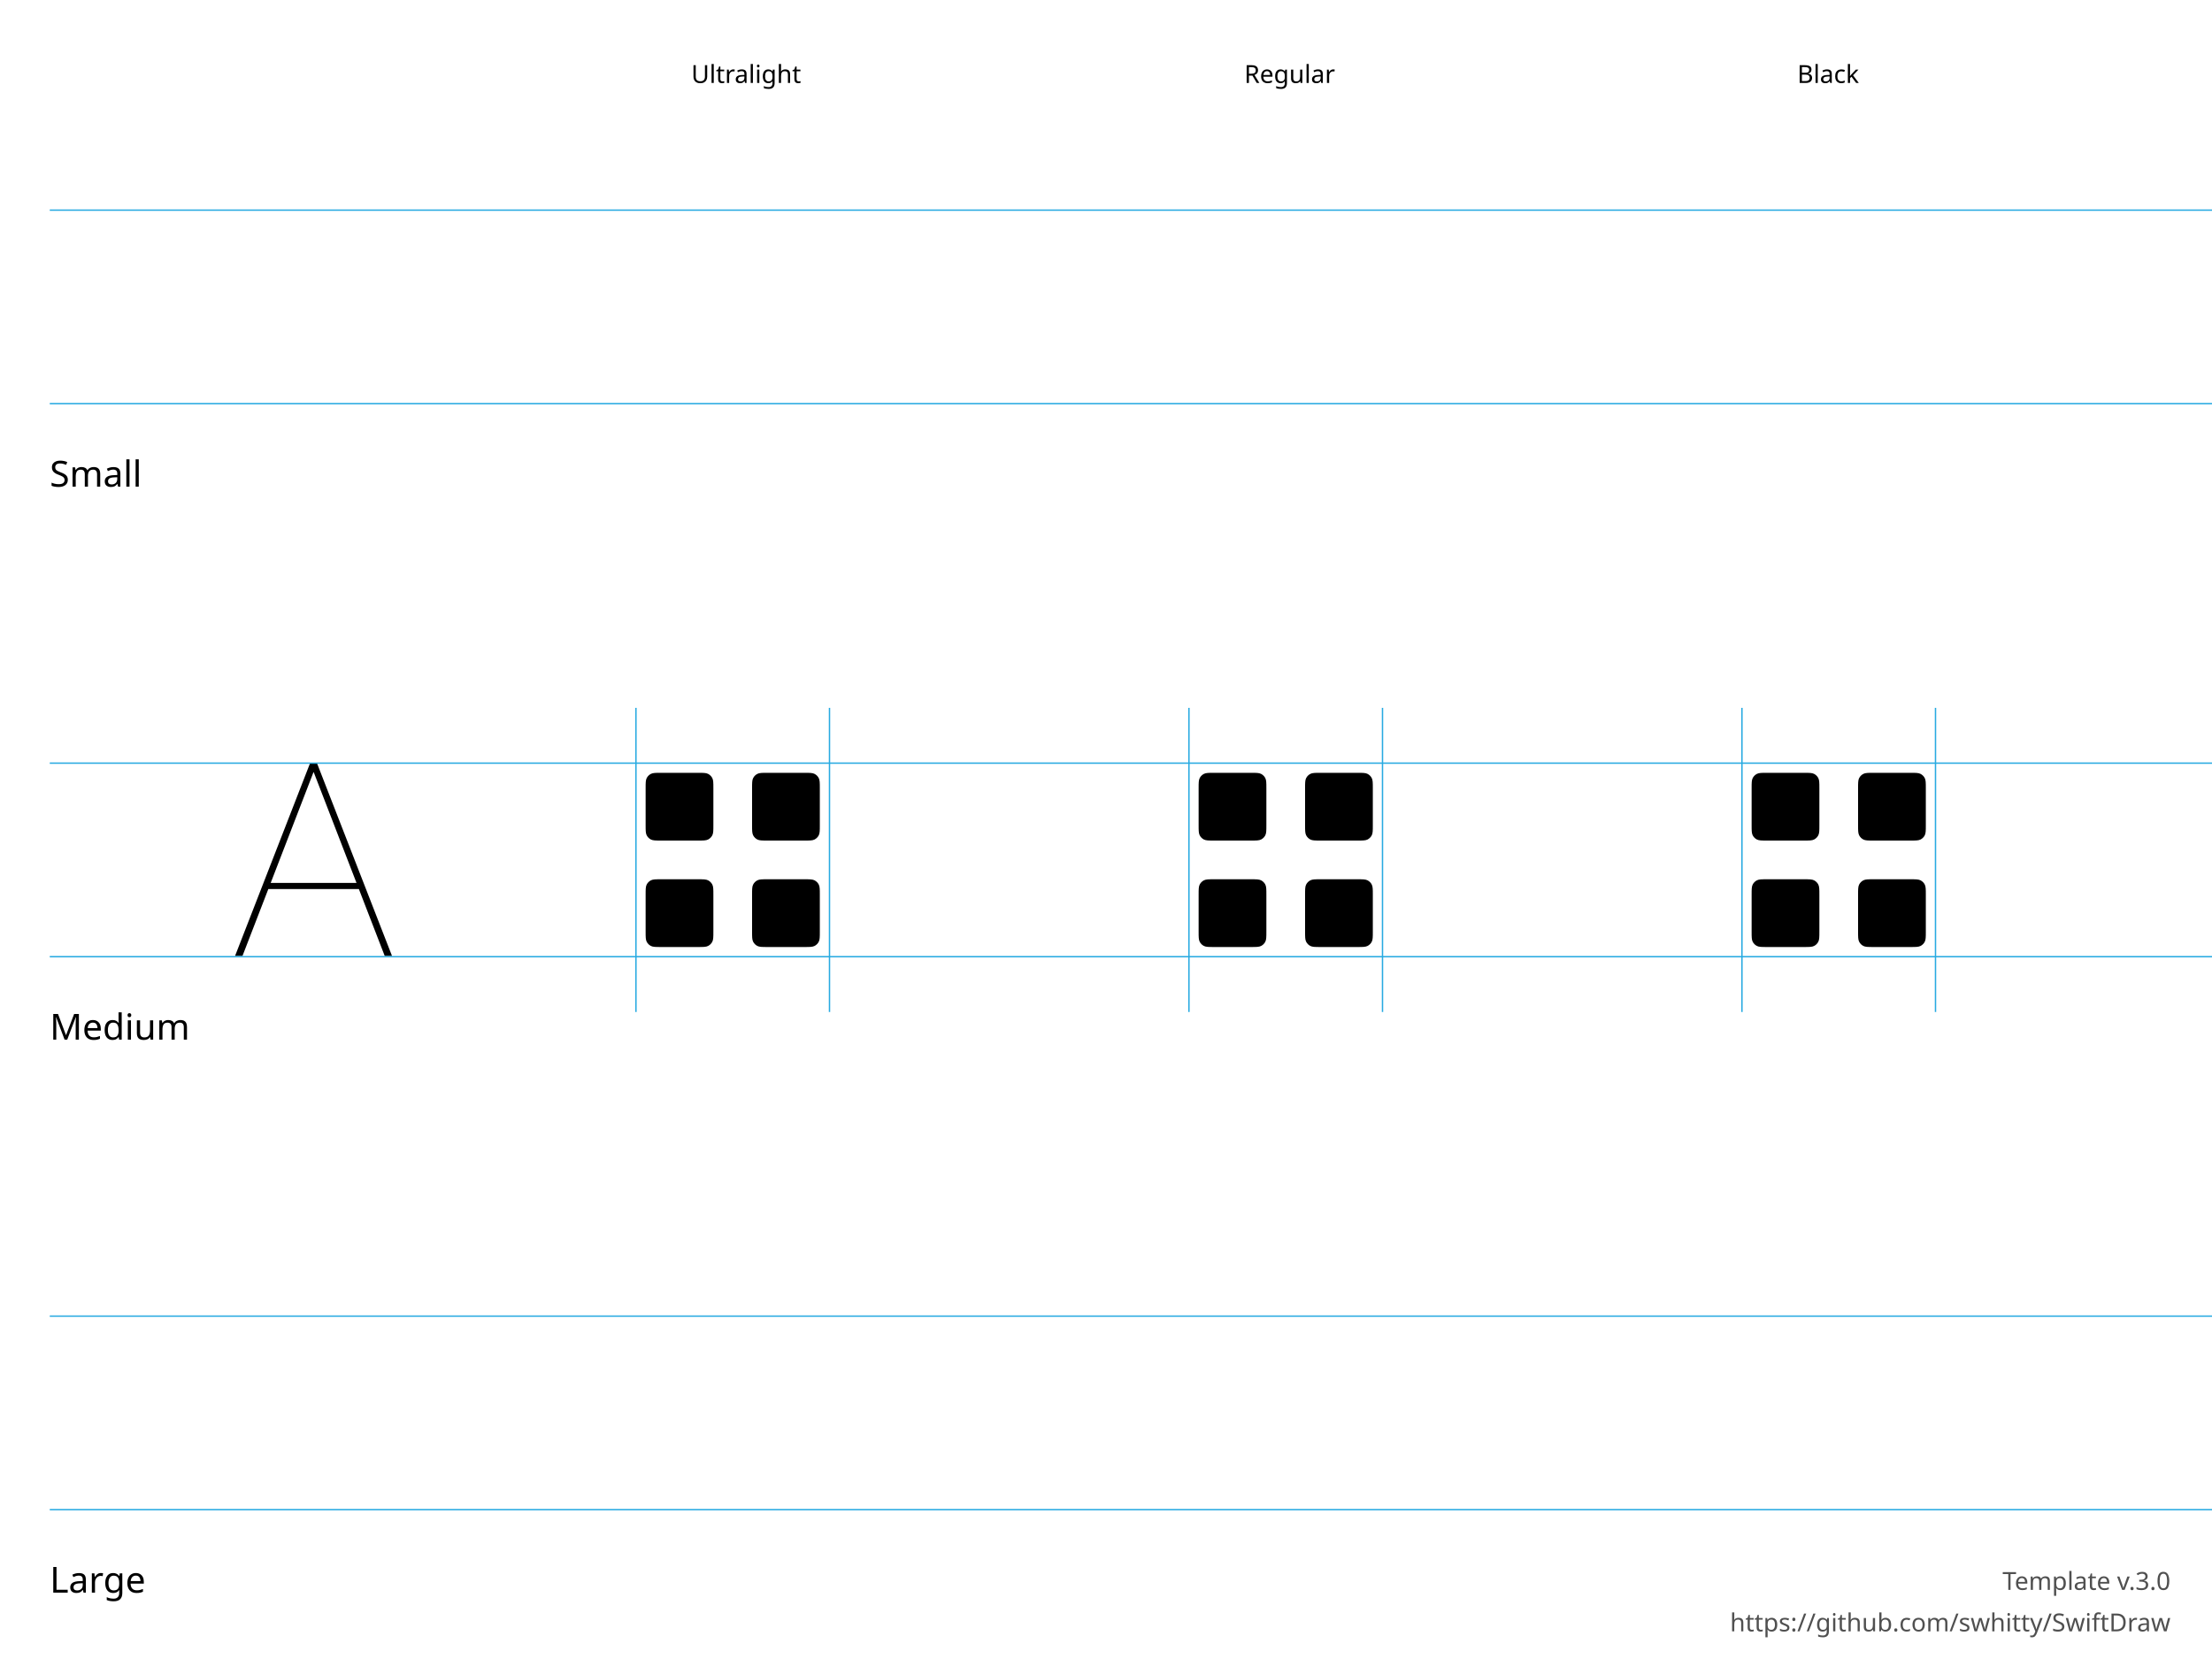
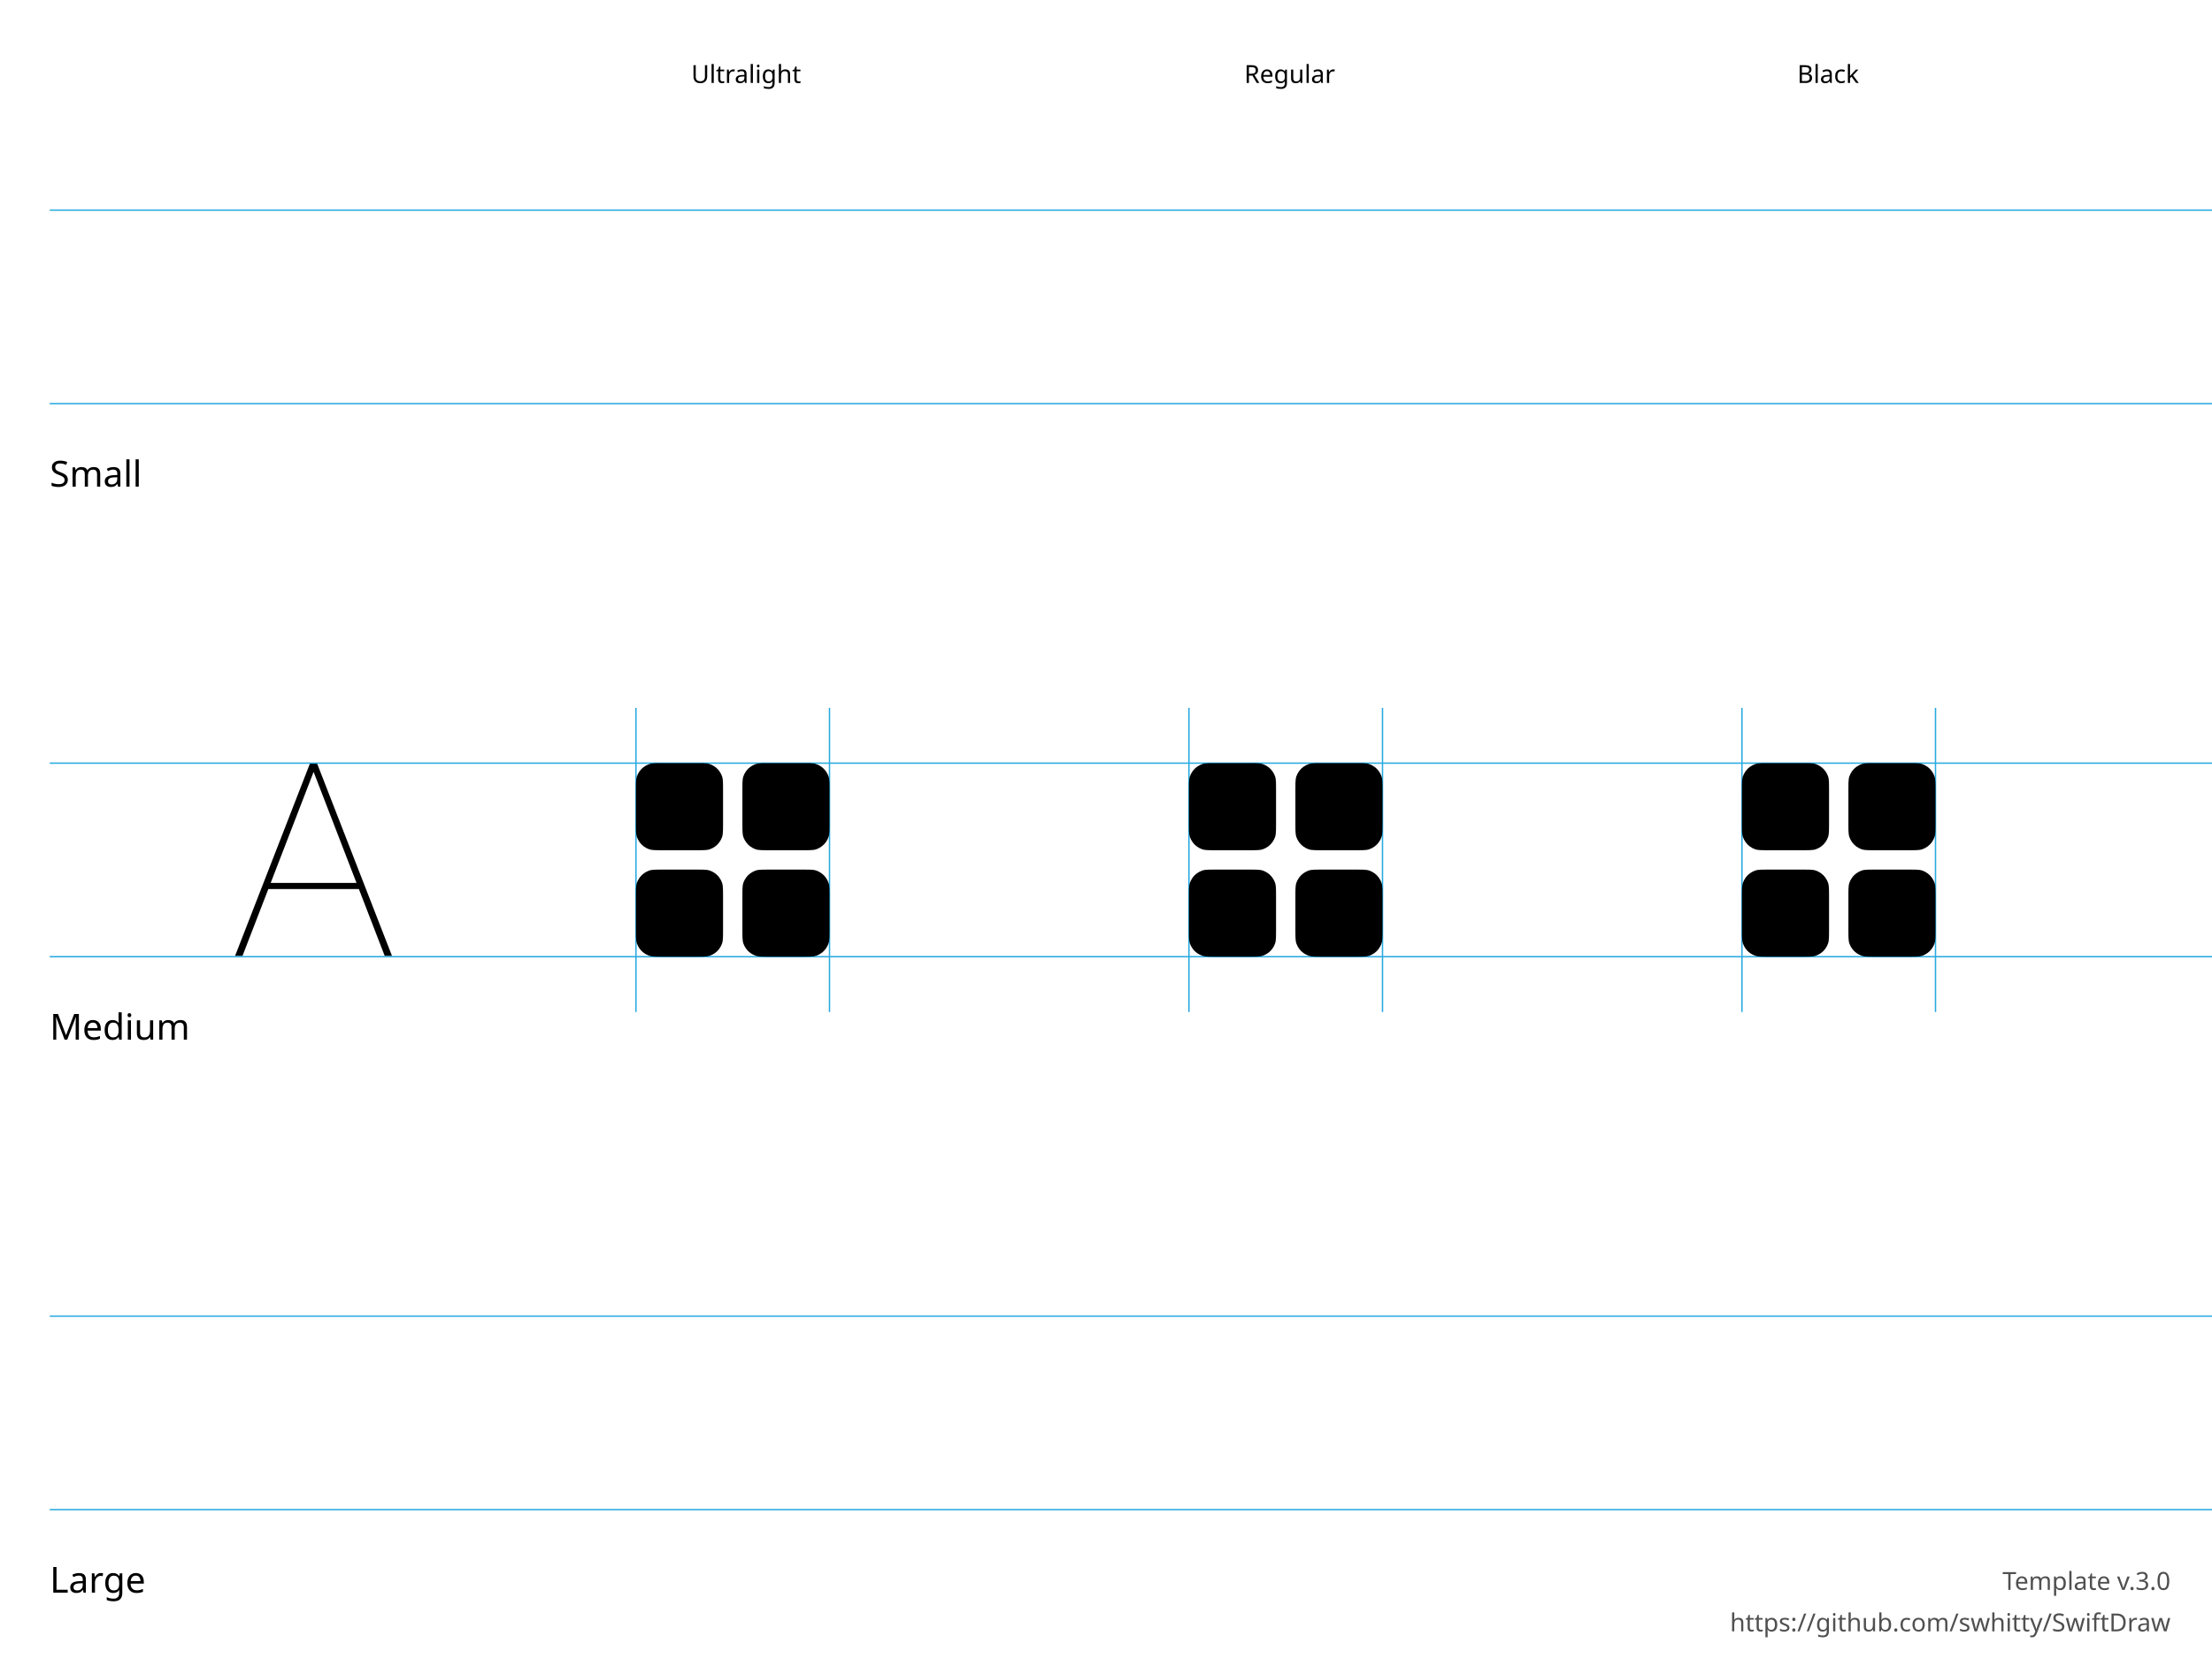
<svg xmlns="http://www.w3.org/2000/svg" height="600" width="800">
  <g id="Notes" font-family="LucidaGrande, 'Lucida Grande', sans-serif" font-size="13">
    <rect fill="white" height="600.0" width="800.0" x="0.0" y="0.0" />
    <g font-size="13">
      <text x="18.0" y="176.0">Small</text>
      <text x="18.0" y="376.0">Medium</text>
      <text x="18.0" y="576.0">Large</text>
    </g>
    <g font-size="9">
      <text x="250.0" y="30.0">Ultralight</text>
      <text x="450.0" y="30.0">Regular</text>
      <text x="650.0" y="30.0">Black</text>
      <text id="template-version" fill="#505050" text-anchor="end" x="785.0" y="575.0">Template v.3.0</text>
      <a href="https://github.com/swhitty/SwiftDraw">
        <text fill="#505050" text-anchor="end" x="785.0" y="590.0">https://github.com/swhitty/SwiftDraw</text>
      </a>
    </g>
  </g>
  <g id="Guides" stroke="rgb(39, 170, 225)" stroke-width="0.5">
    <path id="Capline-S" d="M18,76 l800,0" />
    <path id="H-reference" d="M85,145.755 L87.685,145.755 L113.369,79.287 L114.052,79.287 L114.052,76 L112.148,76 L85,145.755 Z M95.693,121.536 L130.996,121.536 L130.263,119.313 L96.474,119.313 L95.693,121.536 Z M139.15,145.755 L141.787,145.755 L114.638,76 L113.466,76 L113.466,79.287 L139.15,145.755 Z" stroke="none" transform="translate(0,200)" />
    <path id="Baseline-S" d="M18,146 l800,0" />
    <path id="left-margin-Ultralight-M" d="M230,256 l0,110" />
    <path id="right-margin-Ultralight-M" d="M300,256 l0,110" />
    <path id="left-margin-Regular-M" d="M430,256 l0,110" />
    <path id="right-margin-Regular-M" d="M500,256 l0,110" />
    <path id="left-margin-Black-M" d="M630,256 l0,110" />
    <path id="right-margin-Black-M" d="M700,256 l0,110" />
    <path id="Capline-M" d="M18,276 l800,0" />
    <path id="Baseline-M" d="M18,346 l800,0" />
    <path id="Capline-L" d="M18,476 l800,0" />
    <path id="Baseline-L" d="M18,546 l800,0" />
  </g>
  <g id="Symbols">
    <g id="Ultralight-M" transform="translate(0,200)">
-       <path d="M252.4,79.5 L239.1,79.5 C237.14,79.5 236.16,79.5 235.411,79.882 C234.752,80.217 234.217,80.752 233.882,81.411 C233.5,82.16 233.5,83.14 233.5,85.1 L233.5,98.4 C233.5,100.36 233.5,101.34 233.882,102.089 C234.217,102.748 234.752,103.283 235.411,103.618 C236.16,104 237.14,104 239.1,104 L252.4,104 C254.36,104 255.34,104 256.089,103.618 C256.748,103.283 257.283,102.748 257.618,102.089 C258,101.34 258,100.36 258,98.4 L258,85.1 C258,83.14 258,82.16 257.618,81.411 C257.283,80.752 256.748,80.217 256.089,79.882 C255.34,79.5 254.36,79.5 252.4,79.5 Z M290.9,79.5 L277.6,79.5 C275.64,79.5 274.66,79.5 273.911,79.882 C273.252,80.217 272.717,80.752 272.382,81.411 C272,82.16 272,83.14 272,85.1 L272,98.4 C272,100.36 272,101.34 272.382,102.089 C272.717,102.748 273.252,103.283 273.911,103.618 C274.66,104 275.64,104 277.6,104 L290.9,104 C292.86,104 293.84,104 294.589,103.618 C295.248,103.283 295.783,102.748 296.118,102.089 C296.5,101.34 296.5,100.36 296.5,98.4 L296.5,85.1 C296.5,83.14 296.5,82.16 296.118,81.411 C295.783,80.752 295.248,80.217 294.589,79.882 C293.84,79.5 292.86,79.5 290.9,79.5 Z M290.9,118 L277.6,118 C275.64,118 274.66,118 273.911,118.382 C273.252,118.717 272.717,119.252 272.382,119.911 C272,120.66 272,121.64 272,123.6 L272,136.9 C272,138.86 272,139.84 272.382,140.589 C272.717,141.248 273.252,141.783 273.911,142.118 C274.66,142.5 275.64,142.5 277.6,142.5 L290.9,142.5 C292.86,142.5 293.84,142.5 294.589,142.118 C295.248,141.783 295.783,141.248 296.118,140.589 C296.5,139.84 296.5,138.86 296.5,136.9 L296.5,123.6 C296.5,121.64 296.5,120.66 296.118,119.911 C295.783,119.252 295.248,118.717 294.589,118.382 C293.84,118 292.86,118 290.9,118 Z M252.4,118 L239.1,118 C237.14,118 236.16,118 235.411,118.382 C234.752,118.717 234.217,119.252 233.882,119.911 C233.5,120.66 233.5,121.64 233.5,123.6 L233.5,136.9 C233.5,138.86 233.5,139.84 233.882,140.589 C234.217,141.248 234.752,141.783 235.411,142.118 C236.16,142.5 237.14,142.5 239.1,142.5 L252.4,142.5 C254.36,142.5 255.34,142.5 256.089,142.118 C256.748,141.783 257.283,141.248 257.618,140.589 C258,139.84 258,138.86 258,136.9 L258,123.6 C258,121.64 258,120.66 257.618,119.911 C257.283,119.252 256.748,118.717 256.089,118.382 C255.34,118 254.36,118 252.4,118 Z" />
+       <path d="M252.4,76 L239.1,76 C235.947,76 235.2,76.061 233.822,76.763 C232.505,77.434 231.434,78.505 230.763,79.822 C230.061,81.2 230,81.947 230,85.1 L230,98.4 C230,101.553 230.061,102.3 230.763,103.678 C231.434,104.995 232.505,106.066 233.822,106.737 C235.2,107.439 235.947,107.5 239.1,107.5 L252.4,107.5 C255.553,107.5 256.3,107.439 257.678,106.737 C258.995,106.066 260.066,104.995 260.737,103.678 C261.439,102.3 261.5,101.553 261.5,98.4 L261.5,85.1 C261.5,81.947 261.439,81.2 260.737,79.822 C260.066,78.505 258.995,77.434 257.678,76.763 C256.3,76.061 255.553,76 252.4,76 Z M290.9,76 L277.6,76 C274.447,76 273.7,76.061 272.322,76.763 C271.005,77.434 269.934,78.505 269.263,79.822 C268.561,81.2 268.5,81.947 268.5,85.1 L268.5,98.4 C268.5,101.553 268.561,102.3 269.263,103.678 C269.934,104.995 271.005,106.066 272.322,106.737 C273.7,107.439 274.447,107.5 277.6,107.5 L290.9,107.5 C294.053,107.5 294.8,107.439 296.178,106.737 C297.495,106.066 298.566,104.995 299.237,103.678 C299.939,102.3 300,101.553 300,98.4 L300,85.1 C300,81.947 299.939,81.2 299.237,79.822 C298.566,78.505 297.495,77.434 296.178,76.763 C294.8,76.061 294.053,76 290.9,76 Z M290.9,114.5 L277.6,114.5 C274.447,114.5 273.7,114.561 272.322,115.263 C271.005,115.934 269.934,117.005 269.263,118.322 C268.561,119.7 268.5,120.447 268.5,123.6 L268.5,136.9 C268.5,140.053 268.561,140.8 269.263,142.178 C269.934,143.495 271.005,144.566 272.322,145.237 C273.7,145.939 274.447,146 277.6,146 L290.9,146 C294.053,146 294.8,145.939 296.177,145.237 C297.495,144.566 298.566,143.495 299.237,142.178 C299.939,140.8 300,140.053 300,136.9 L300,123.6 C300,120.447 299.939,119.7 299.237,118.322 C298.566,117.005 297.495,115.934 296.178,115.263 C294.8,114.561 294.053,114.5 290.9,114.5 Z M252.4,114.5 L239.1,114.5 C235.947,114.5 235.2,114.561 233.822,115.263 C232.505,115.934 231.434,117.005 230.763,118.322 C230.061,119.7 230,120.447 230,123.6 L230,136.9 C230,140.053 230.061,140.8 230.763,142.178 C231.434,143.495 232.505,144.566 233.822,145.237 C235.2,145.939 235.947,146 239.1,146 L252.4,146 C255.553,146 256.3,145.939 257.678,145.237 C258.995,144.566 260.066,143.495 260.737,142.178 C261.439,140.8 261.5,140.053 261.5,136.9 L261.5,123.6 C261.5,120.447 261.439,119.7 260.737,118.322 C260.066,117.005 258.995,115.934 257.678,115.263 C256.3,114.561 255.553,114.5 252.4,114.5 Z" />
    </g>
    <g id="Regular-M" transform="translate(0,200)">
-       <path d="M452.4,79.5 L439.1,79.5 C437.14,79.5 436.16,79.5 435.411,79.882 C434.752,80.217 434.217,80.752 433.882,81.411 C433.5,82.16 433.5,83.14 433.5,85.1 L433.5,98.4 C433.5,100.36 433.5,101.34 433.882,102.089 C434.217,102.748 434.752,103.283 435.411,103.618 C436.16,104 437.14,104 439.1,104 L452.4,104 C454.36,104 455.34,104 456.089,103.618 C456.748,103.283 457.283,102.748 457.618,102.089 C458,101.34 458,100.36 458,98.4 L458,85.1 C458,83.14 458,82.16 457.618,81.411 C457.283,80.752 456.748,80.217 456.089,79.882 C455.34,79.5 454.36,79.5 452.4,79.5 Z M490.9,79.5 L477.6,79.5 C475.64,79.5 474.66,79.5 473.911,79.882 C473.252,80.217 472.717,80.752 472.382,81.411 C472,82.16 472,83.14 472,85.1 L472,98.4 C472,100.36 472,101.34 472.382,102.089 C472.717,102.748 473.252,103.283 473.911,103.618 C474.66,104 475.64,104 477.6,104 L490.9,104 C492.86,104 493.84,104 494.589,103.618 C495.248,103.283 495.783,102.748 496.118,102.089 C496.5,101.34 496.5,100.36 496.5,98.4 L496.5,85.1 C496.5,83.14 496.5,82.16 496.118,81.411 C495.783,80.752 495.248,80.217 494.589,79.882 C493.84,79.5 492.86,79.5 490.9,79.5 Z M490.9,118 L477.6,118 C475.64,118 474.66,118 473.911,118.382 C473.252,118.717 472.717,119.252 472.382,119.911 C472,120.66 472,121.64 472,123.6 L472,136.9 C472,138.86 472,139.84 472.382,140.589 C472.717,141.248 473.252,141.783 473.911,142.118 C474.66,142.5 475.64,142.5 477.6,142.5 L490.9,142.5 C492.86,142.5 493.84,142.5 494.589,142.118 C495.248,141.783 495.783,141.248 496.118,140.589 C496.5,139.84 496.5,138.86 496.5,136.9 L496.5,123.6 C496.5,121.64 496.5,120.66 496.118,119.911 C495.783,119.252 495.248,118.717 494.589,118.382 C493.84,118 492.86,118 490.9,118 Z M452.4,118 L439.1,118 C437.14,118 436.16,118 435.411,118.382 C434.752,118.717 434.217,119.252 433.882,119.911 C433.5,120.66 433.5,121.64 433.5,123.6 L433.5,136.9 C433.5,138.86 433.5,139.84 433.882,140.589 C434.217,141.248 434.752,141.783 435.411,142.118 C436.16,142.5 437.14,142.5 439.1,142.5 L452.4,142.5 C454.36,142.5 455.34,142.5 456.089,142.118 C456.748,141.783 457.283,141.248 457.618,140.589 C458,139.84 458,138.86 458,136.9 L458,123.6 C458,121.64 458,120.66 457.618,119.911 C457.283,119.252 456.748,118.717 456.089,118.382 C455.34,118 454.36,118 452.4,118 Z" />
+       <path d="M452.4,76 L439.1,76 C435.947,76 435.2,76.061 433.822,76.763 C432.505,77.434 431.434,78.505 430.763,79.822 C430.061,81.2 430,81.947 430,85.1 L430,98.4 C430,101.553 430.061,102.3 430.763,103.678 C431.434,104.995 432.505,106.066 433.822,106.737 C435.2,107.439 435.947,107.5 439.1,107.5 L452.4,107.5 C455.553,107.5 456.3,107.439 457.678,106.737 C458.995,106.066 460.066,104.995 460.737,103.678 C461.439,102.3 461.5,101.553 461.5,98.4 L461.5,85.1 C461.5,81.947 461.439,81.2 460.737,79.822 C460.066,78.505 458.995,77.434 457.678,76.763 C456.3,76.061 455.553,76 452.4,76 Z M490.9,76 L477.6,76 C474.447,76 473.7,76.061 472.322,76.763 C471.005,77.434 469.934,78.505 469.263,79.822 C468.561,81.2 468.5,81.947 468.5,85.1 L468.5,98.4 C468.5,101.553 468.561,102.3 469.263,103.678 C469.934,104.995 471.005,106.066 472.322,106.737 C473.7,107.439 474.447,107.5 477.6,107.5 L490.9,107.5 C494.053,107.5 494.8,107.439 496.178,106.737 C497.495,106.066 498.566,104.995 499.237,103.678 C499.939,102.3 500,101.553 500,98.4 L500,85.1 C500,81.947 499.939,81.2 499.237,79.822 C498.566,78.505 497.495,77.434 496.178,76.763 C494.8,76.061 494.053,76 490.9,76 Z M490.9,114.5 L477.6,114.5 C474.447,114.5 473.7,114.561 472.322,115.263 C471.005,115.934 469.934,117.005 469.263,118.322 C468.561,119.7 468.5,120.447 468.5,123.6 L468.5,136.9 C468.5,140.053 468.561,140.8 469.263,142.178 C469.934,143.495 471.005,144.566 472.322,145.237 C473.7,145.939 474.447,146 477.6,146 L490.9,146 C494.053,146 494.8,145.939 496.177,145.237 C497.495,144.566 498.566,143.495 499.237,142.178 C499.939,140.8 500,140.053 500,136.9 L500,123.6 C500,120.447 499.939,119.7 499.237,118.322 C498.566,117.005 497.495,115.934 496.178,115.263 C494.8,114.561 494.053,114.5 490.9,114.5 Z M452.4,114.5 L439.1,114.5 C435.947,114.5 435.2,114.561 433.822,115.263 C432.505,115.934 431.434,117.005 430.763,118.322 C430.061,119.7 430,120.447 430,123.6 L430,136.9 C430,140.053 430.061,140.8 430.763,142.178 C431.434,143.495 432.505,144.566 433.822,145.237 C435.2,145.939 435.947,146 439.1,146 L452.4,146 C455.553,146 456.3,145.939 457.678,145.237 C458.995,144.566 460.066,143.495 460.737,142.178 C461.439,140.8 461.5,140.053 461.5,136.9 L461.5,123.6 C461.5,120.447 461.439,119.7 460.737,118.322 C460.066,117.005 458.995,115.934 457.678,115.263 C456.3,114.561 455.553,114.5 452.4,114.5 Z" />
    </g>
    <g id="Black-M" transform="translate(0,200)">
-       <path d="M652.4,79.5 L639.1,79.5 C637.14,79.5 636.16,79.5 635.411,79.882 C634.752,80.217 634.217,80.752 633.881,81.411 C633.5,82.16 633.5,83.14 633.5,85.1 L633.5,98.4 C633.5,100.36 633.5,101.34 633.881,102.089 C634.217,102.748 634.752,103.283 635.411,103.618 C636.16,104 637.14,104 639.1,104 L652.4,104 C654.36,104 655.34,104 656.089,103.618 C656.748,103.283 657.283,102.748 657.618,102.089 C658,101.34 658,100.36 658,98.4 L658,85.1 C658,83.14 658,82.16 657.619,81.411 C657.283,80.752 656.748,80.217 656.089,79.882 C655.34,79.5 654.36,79.5 652.4,79.5 Z M690.9,79.5 L677.6,79.5 C675.64,79.5 674.66,79.5 673.911,79.882 C673.252,80.217 672.717,80.752 672.381,81.411 C672,82.16 672,83.14 672,85.1 L672,98.4 C672,100.36 672,101.34 672.381,102.089 C672.717,102.748 673.252,103.283 673.911,103.618 C674.66,104 675.64,104 677.6,104 L690.9,104 C692.86,104 693.84,104 694.589,103.618 C695.248,103.283 695.783,102.748 696.119,102.089 C696.5,101.34 696.5,100.36 696.5,98.4 L696.5,85.1 C696.5,83.14 696.5,82.16 696.119,81.411 C695.783,80.752 695.248,80.217 694.589,79.882 C693.84,79.5 692.86,79.5 690.9,79.5 Z M690.9,118 L677.6,118 C675.64,118 674.66,118 673.911,118.382 C673.252,118.717 672.717,119.252 672.381,119.911 C672,120.66 672,121.64 672,123.6 L672,136.9 C672,138.86 672,139.84 672.381,140.589 C672.717,141.248 673.252,141.783 673.911,142.118 C674.66,142.5 675.64,142.5 677.6,142.5 L690.9,142.5 C692.86,142.5 693.84,142.5 694.589,142.118 C695.248,141.783 695.783,141.248 696.119,140.589 C696.5,139.84 696.5,138.86 696.5,136.9 L696.5,123.6 C696.5,121.64 696.5,120.66 696.119,119.911 C695.783,119.252 695.248,118.717 694.589,118.382 C693.84,118 692.86,118 690.9,118 Z M652.4,118 L639.1,118 C637.14,118 636.16,118 635.411,118.382 C634.752,118.717 634.217,119.252 633.881,119.911 C633.5,120.66 633.5,121.64 633.5,123.6 L633.5,136.9 C633.5,138.86 633.5,139.84 633.881,140.589 C634.217,141.248 634.752,141.783 635.411,142.118 C636.16,142.5 637.14,142.5 639.1,142.5 L652.4,142.5 C654.36,142.5 655.34,142.5 656.089,142.118 C656.748,141.783 657.283,141.248 657.618,140.589 C658,139.84 658,138.86 658,136.9 L658,123.6 C658,121.64 658,120.66 657.619,119.911 C657.283,119.252 656.748,118.717 656.089,118.382 C655.34,118 654.36,118 652.4,118 Z" />
+       <path d="M652.4,76 L639.1,76 C635.947,76 635.2,76.061 633.822,76.763 C632.505,77.434 631.434,78.505 630.763,79.822 C630.061,81.2 630,81.947 630,85.1 L630,98.4 C630,101.553 630.061,102.3 630.763,103.678 C631.434,104.995 632.505,106.066 633.822,106.737 C635.2,107.439 635.947,107.5 639.1,107.5 L652.4,107.5 C655.553,107.5 656.3,107.439 657.678,106.737 C658.995,106.066 660.066,104.995 660.737,103.678 C661.439,102.3 661.5,101.553 661.5,98.4 L661.5,85.1 C661.5,81.947 661.439,81.2 660.737,79.822 C660.066,78.505 658.995,77.434 657.678,76.763 C656.3,76.061 655.553,76 652.4,76 Z M690.9,76 L677.6,76 C674.447,76 673.7,76.061 672.322,76.763 C671.005,77.434 669.934,78.505 669.263,79.822 C668.561,81.2 668.5,81.947 668.5,85.1 L668.5,98.4 C668.5,101.553 668.561,102.3 669.263,103.678 C669.934,104.995 671.005,106.066 672.322,106.737 C673.7,107.439 674.447,107.5 677.6,107.5 L690.9,107.5 C694.053,107.5 694.8,107.439 696.177,106.737 C697.495,106.066 698.566,104.995 699.237,103.678 C699.939,102.3 700,101.553 700,98.4 L700,85.1 C700,81.947 699.939,81.2 699.237,79.822 C698.566,78.505 697.495,77.434 696.178,76.763 C694.8,76.061 694.053,76 690.9,76 Z M690.9,114.5 L677.6,114.5 C674.447,114.5 673.7,114.561 672.322,115.263 C671.005,115.934 669.934,117.005 669.263,118.322 C668.561,119.7 668.5,120.447 668.5,123.6 L668.5,136.9 C668.5,140.053 668.561,140.8 669.263,142.178 C669.934,143.495 671.005,144.566 672.322,145.237 C673.7,145.939 674.447,146 677.6,146 L690.9,146 C694.053,146 694.8,145.939 696.177,145.237 C697.495,144.566 698.566,143.495 699.237,142.178 C699.939,140.8 700,140.053 700,136.9 L700,123.6 C700,120.447 699.939,119.7 699.237,118.322 C698.566,117.005 697.495,115.934 696.178,115.263 C694.8,114.561 694.053,114.5 690.9,114.5 Z M652.4,114.5 L639.1,114.5 C635.947,114.5 635.2,114.561 633.822,115.263 C632.505,115.934 631.434,117.005 630.763,118.322 C630.061,119.7 630,120.447 630,123.6 L630,136.9 C630,140.053 630.061,140.8 630.763,142.178 C631.434,143.495 632.505,144.566 633.822,145.237 C635.2,145.939 635.947,146 639.1,146 L652.4,146 C655.553,146 656.3,145.939 657.677,145.237 C658.995,144.566 660.066,143.495 660.737,142.178 C661.439,140.8 661.5,140.053 661.5,136.9 L661.5,123.6 C661.5,120.447 661.439,119.7 660.737,118.322 C660.066,117.005 658.995,115.934 657.678,115.263 C656.3,114.561 655.553,114.5 652.4,114.5 Z" />
    </g>
  </g>
</svg>
